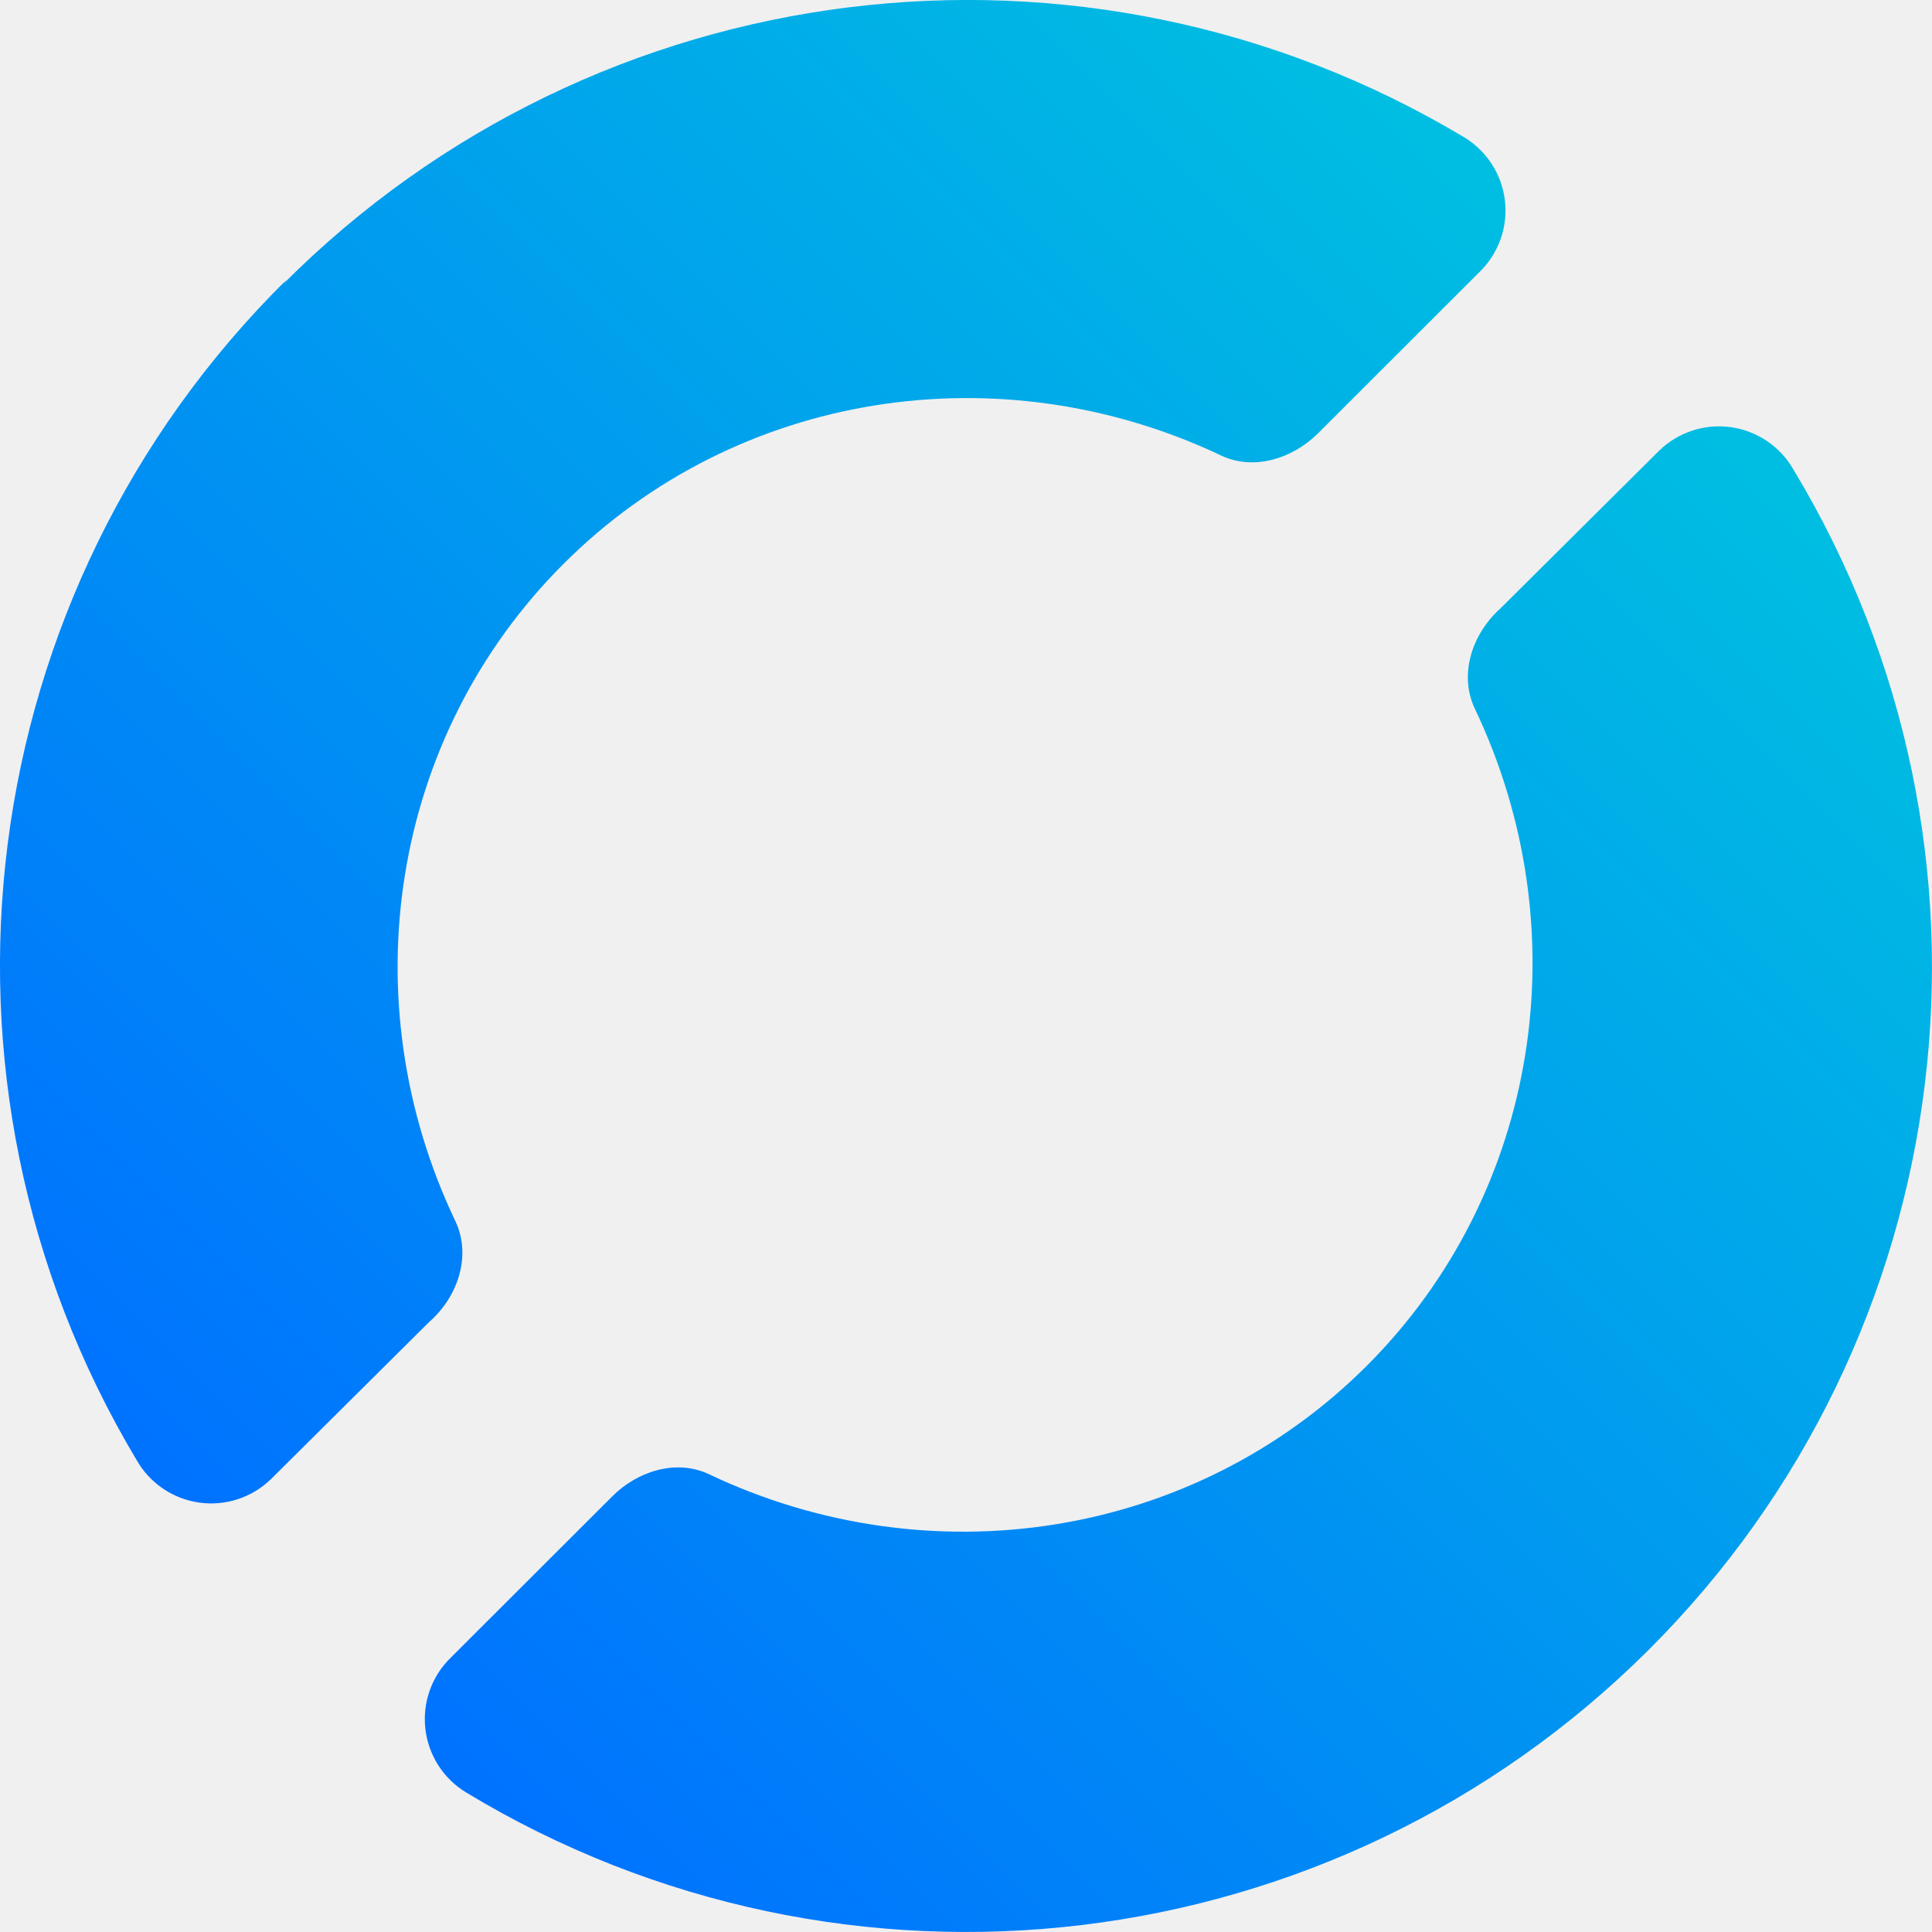
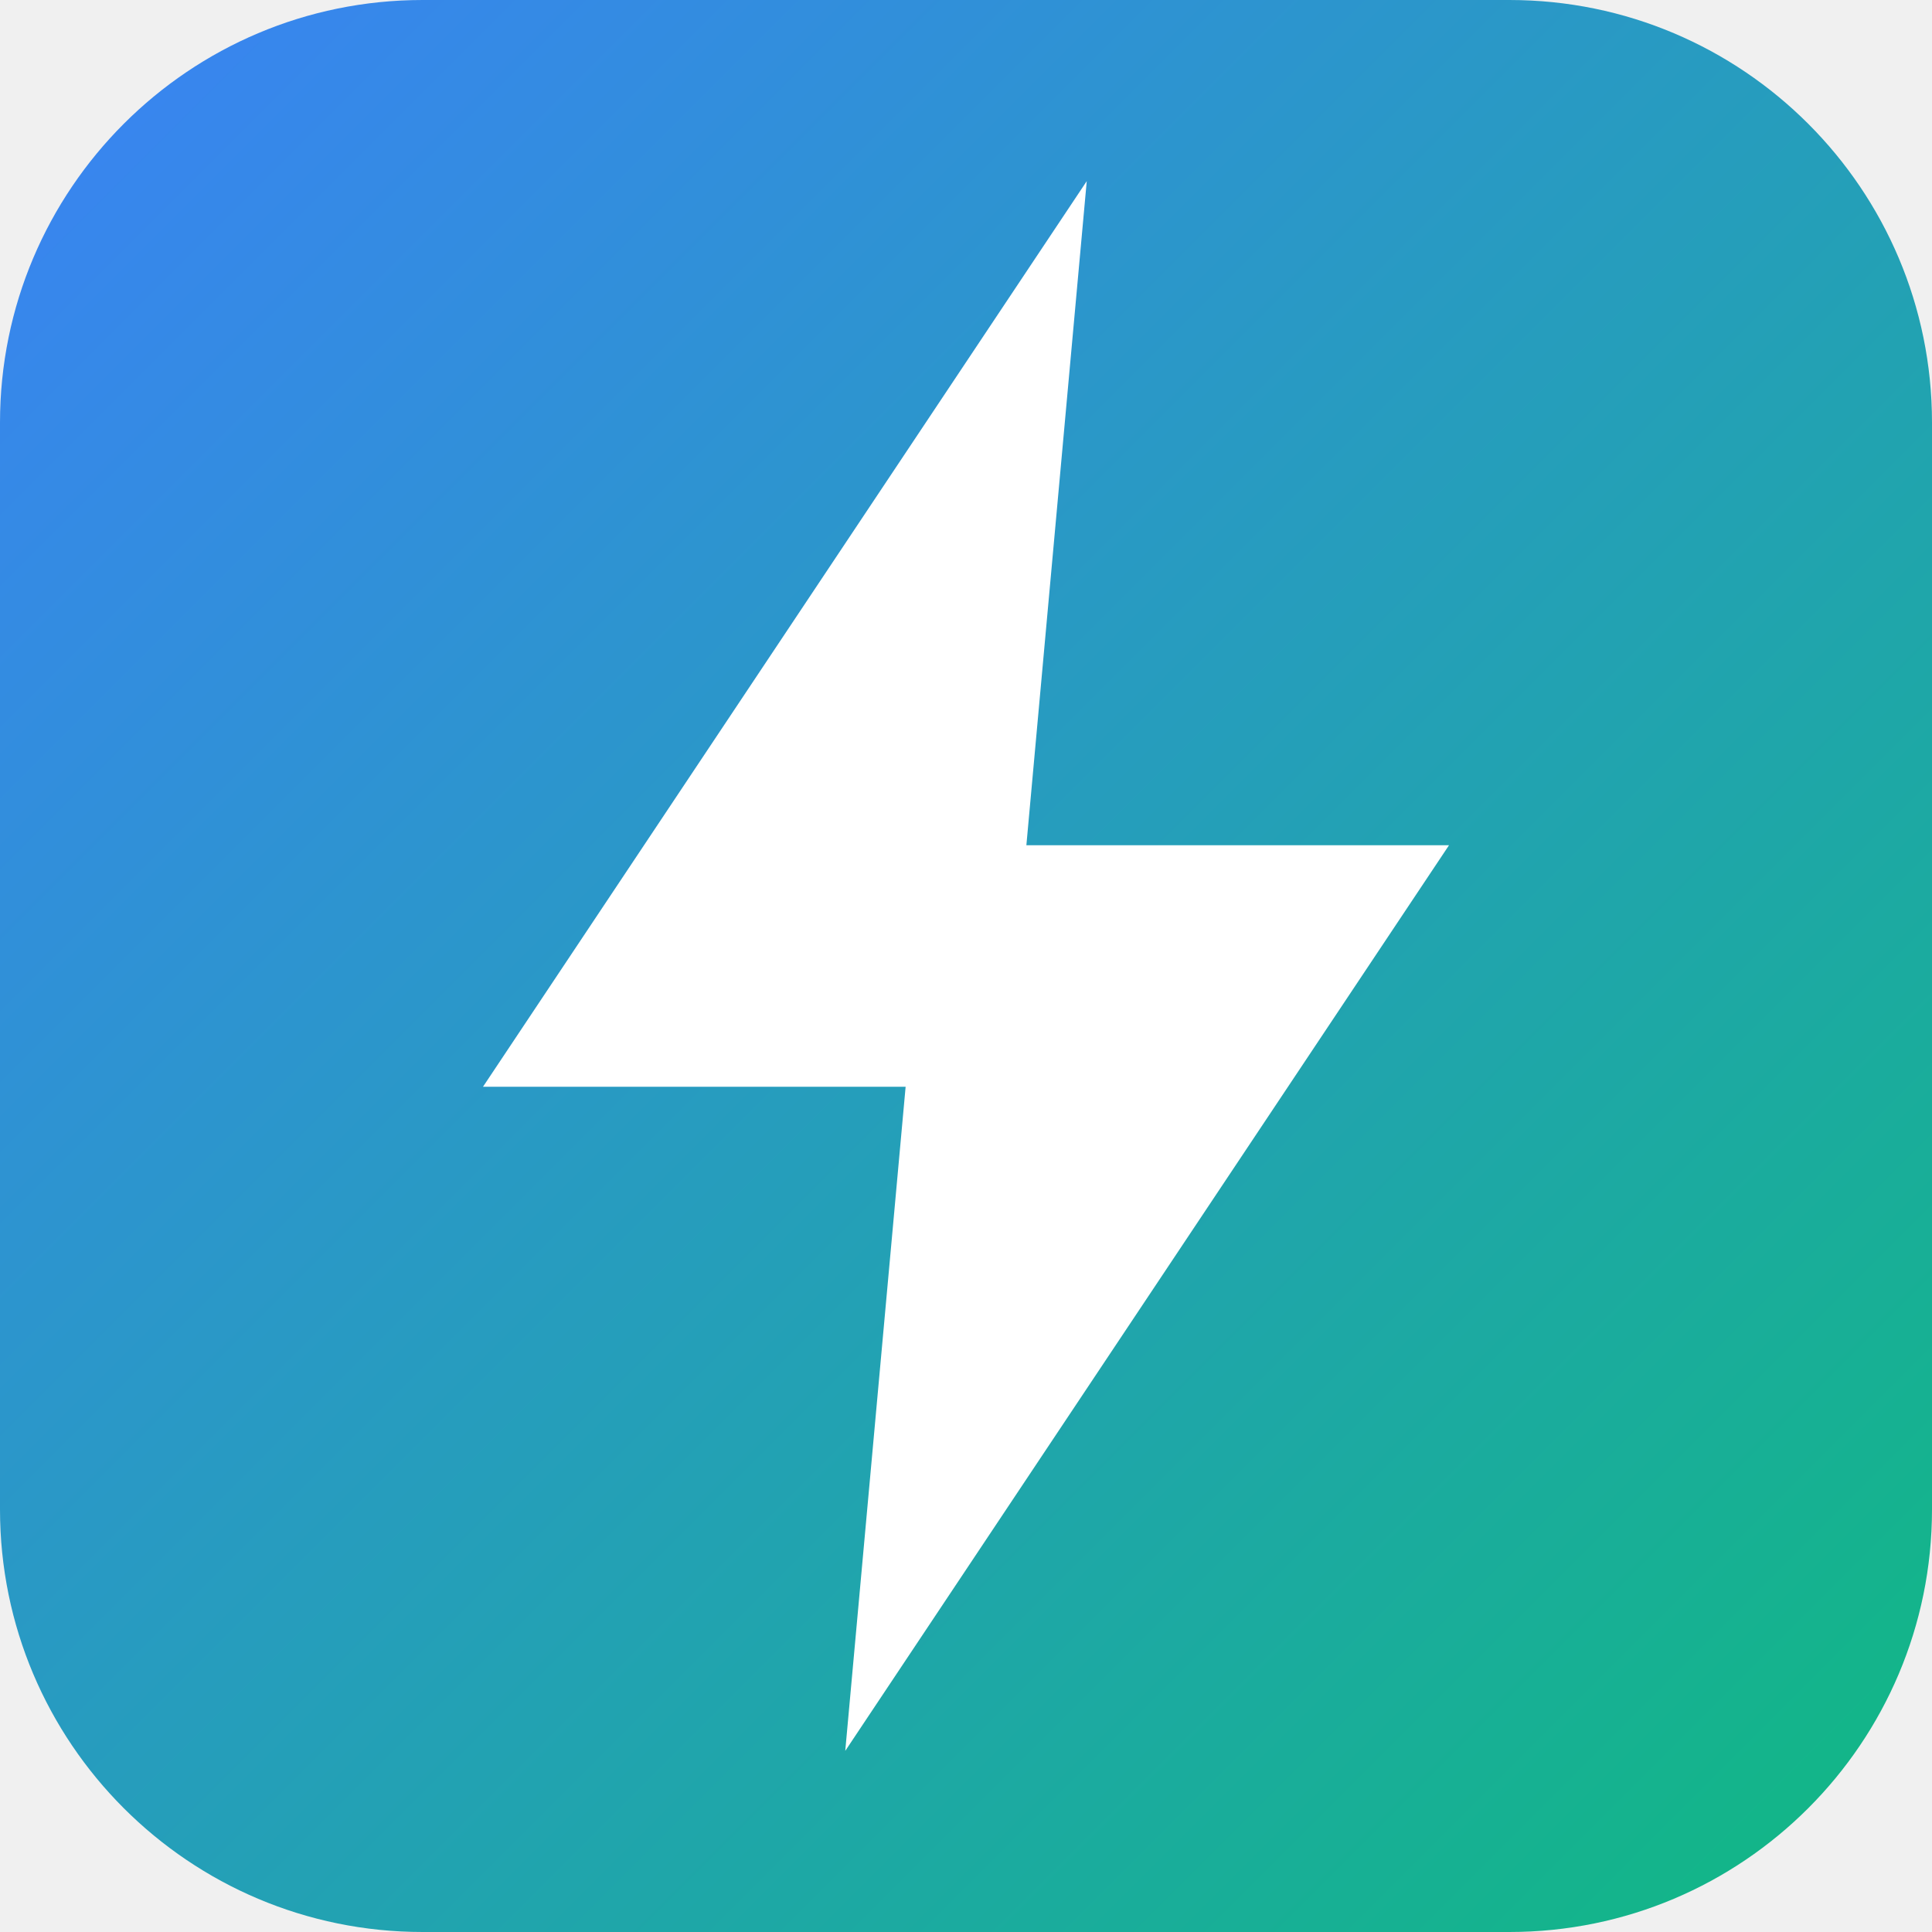
- <svg xmlns="http://www.w3.org/2000/svg" xmlns:xlink="http://www.w3.org/1999/xlink" xml:space="preserve" viewBox="66.993 897.484 26 26">
-   <linearGradient id="a" x1=".148" x2=".845" y1=".851" y2=".154" gradientTransform="matrix(26.301 0 0 26.331 90.674 911.757)" gradientUnits="userSpaceOnUse">
-     <stop offset="0" stop-color="#0071ff" />
-     <stop offset="1" stop-color="#00bfe1" />
-   </linearGradient>
+ <svg xmlns="http://www.w3.org/2000/svg" width="512" height="512" viewBox="0 0 512 512" fill="none">
  <defs>
-     <linearGradient xlink:href="#a" id="b" x1=".148" x2=".845" y1=".851" y2=".154" gradientTransform="matrix(26.00048 0 0 25.99935 66.993 897.485)" gradientUnits="userSpaceOnUse" />
+     <linearGradient id="gradient" x1="0%" y1="0%" x2="100%" y2="100%">
+       <stop offset="0%" stop-color="#3B82F6" />
+       <stop offset="100%" stop-color="#10B981" />
+     </linearGradient>
  </defs>
-   <path fill="url(#b)" d="m89.318 903.552-2.135 2.122c-.376.337-.558.879-.347 1.337 1.422 2.976.882 6.524-1.452 8.856-2.335 2.331-5.887 2.87-8.866 1.449-.439-.197-.954-.03-1.292.312l-2.17 2.167a1.154 1.154 0 0 0 .208 1.81 13.005 13.005 0 0 0 15.91-1.912 12.97 12.97 0 0 0 1.956-15.887 1.154 1.154 0 0 0-1.812-.254zm-18.467-2.305a12.969 12.969 0 0 0-2.02 15.885 1.154 1.154 0 0 0 1.812.254l2.124-2.11c.385-.336.572-.884.359-1.348-1.423-2.976-.884-6.524 1.451-8.856 2.334-2.332 5.887-2.871 8.866-1.45.434.194.942.033 1.281-.3l2.182-2.18a1.152 1.152 0 0 0-.208-1.81 13.009 13.009 0 0 0-15.893 1.973z" />
+   <rect width="512" height="512" rx="112" fill="url(#gradient)" />
+   <path d="M288 48L128 288H240L224 464L384 224H272L288 48Z" fill="white" />
</svg>
